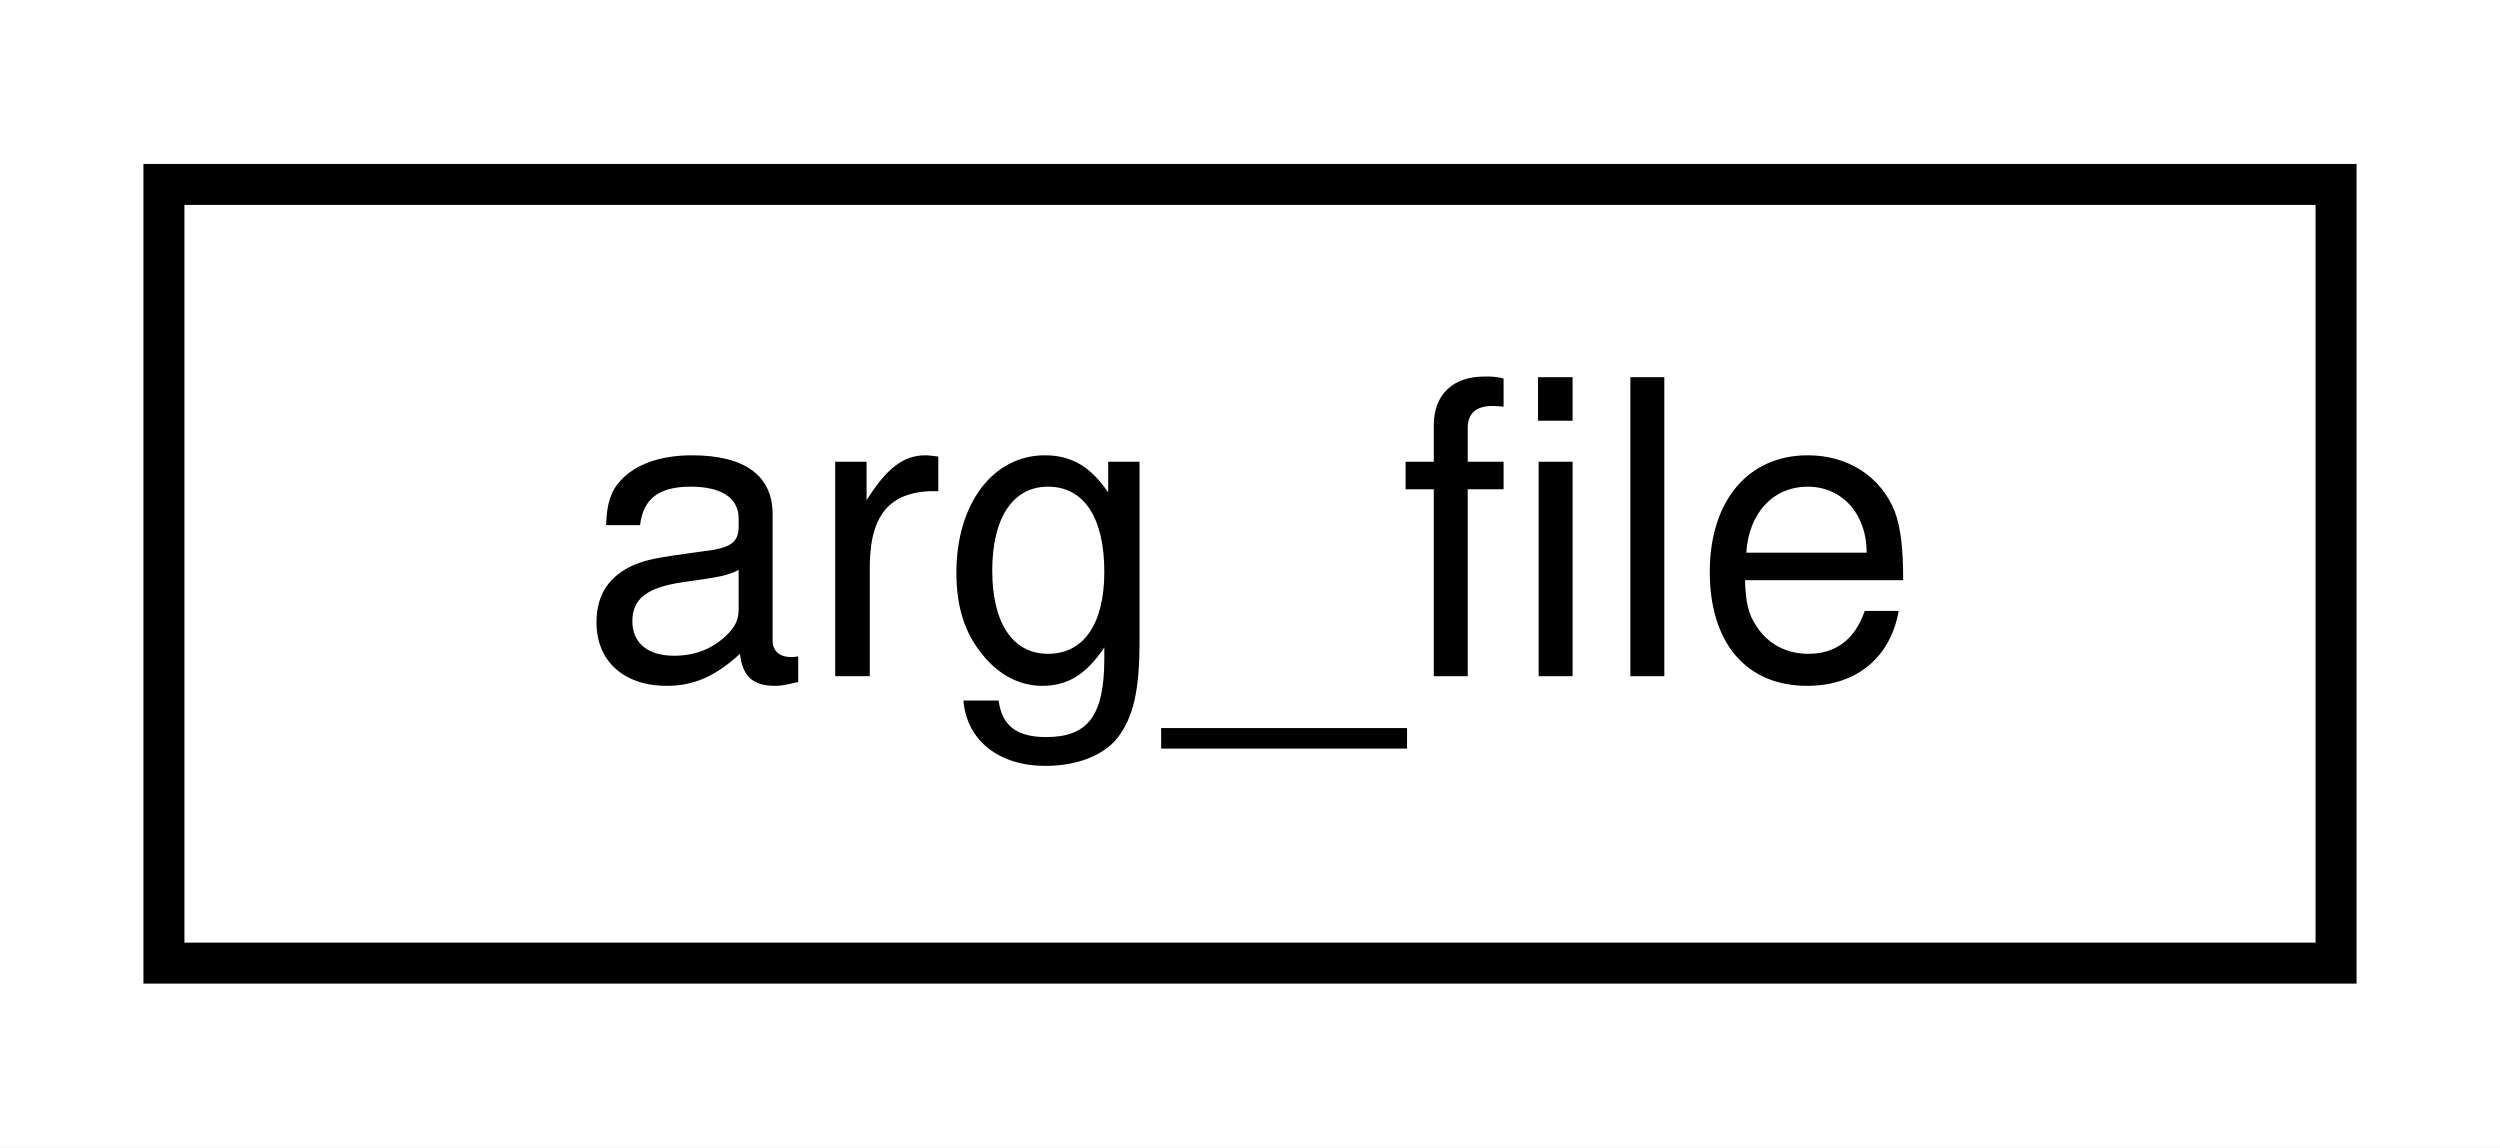
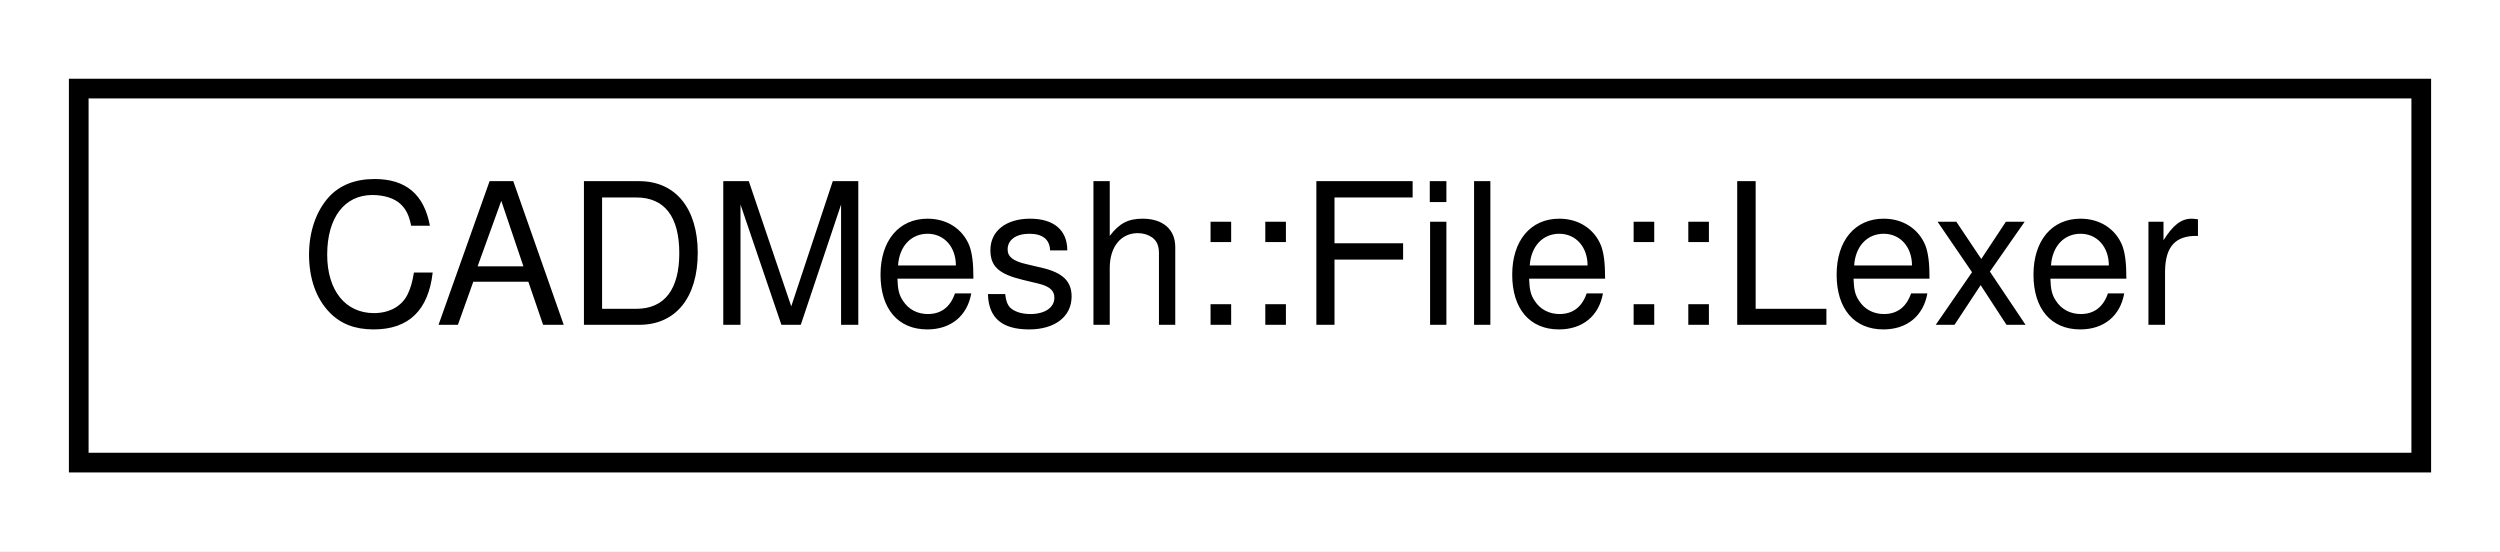
- <svg xmlns="http://www.w3.org/2000/svg" xmlns:xlink="http://www.w3.org/1999/xlink" width="61pt" height="28pt" viewBox="0.00 0.00 61.00 28.00">
+ <svg xmlns="http://www.w3.org/2000/svg" xmlns:xlink="http://www.w3.org/1999/xlink" width="127pt" height="28pt" viewBox="0.00 0.00 127.00 28.00">
  <g id="graph0" class="graph" transform="scale(1 1) rotate(0) translate(4 24)">
-     <polygon fill="white" stroke="transparent" points="-4,4 -4,-24 57,-24 57,4 -4,4" />
+     <polygon fill="white" stroke="transparent" points="-4,4 -4,-24 123,-24 123,4 -4,4" />
    <g id="node1" class="node">
      <g id="a_node1">
-         <a xlink:href="structarg__file.html" target="_top" xlink:title=" ">
-           <polygon fill="white" stroke="black" points="0,-0.5 0,-19.5 53,-19.5 53,-0.5 0,-0.5" />
-           <text text-anchor="middle" x="26.5" y="-7.5" font-family="Helvetica,sans-Serif" font-size="10.00">arg_file</text>
+         <a xlink:href="class_c_a_d_mesh_1_1_file_1_1_lexer.html" target="_top" xlink:title=" ">
+           <polygon fill="white" stroke="black" points="0,-0.5 0,-19.5 119,-19.5 119,-0.5 0,-0.5" />
+           <text text-anchor="middle" x="59.5" y="-7.5" font-family="Helvetica,sans-Serif" font-size="10.00">CADMesh::File::Lexer</text>
        </a>
      </g>
    </g>
  </g>
</svg>
